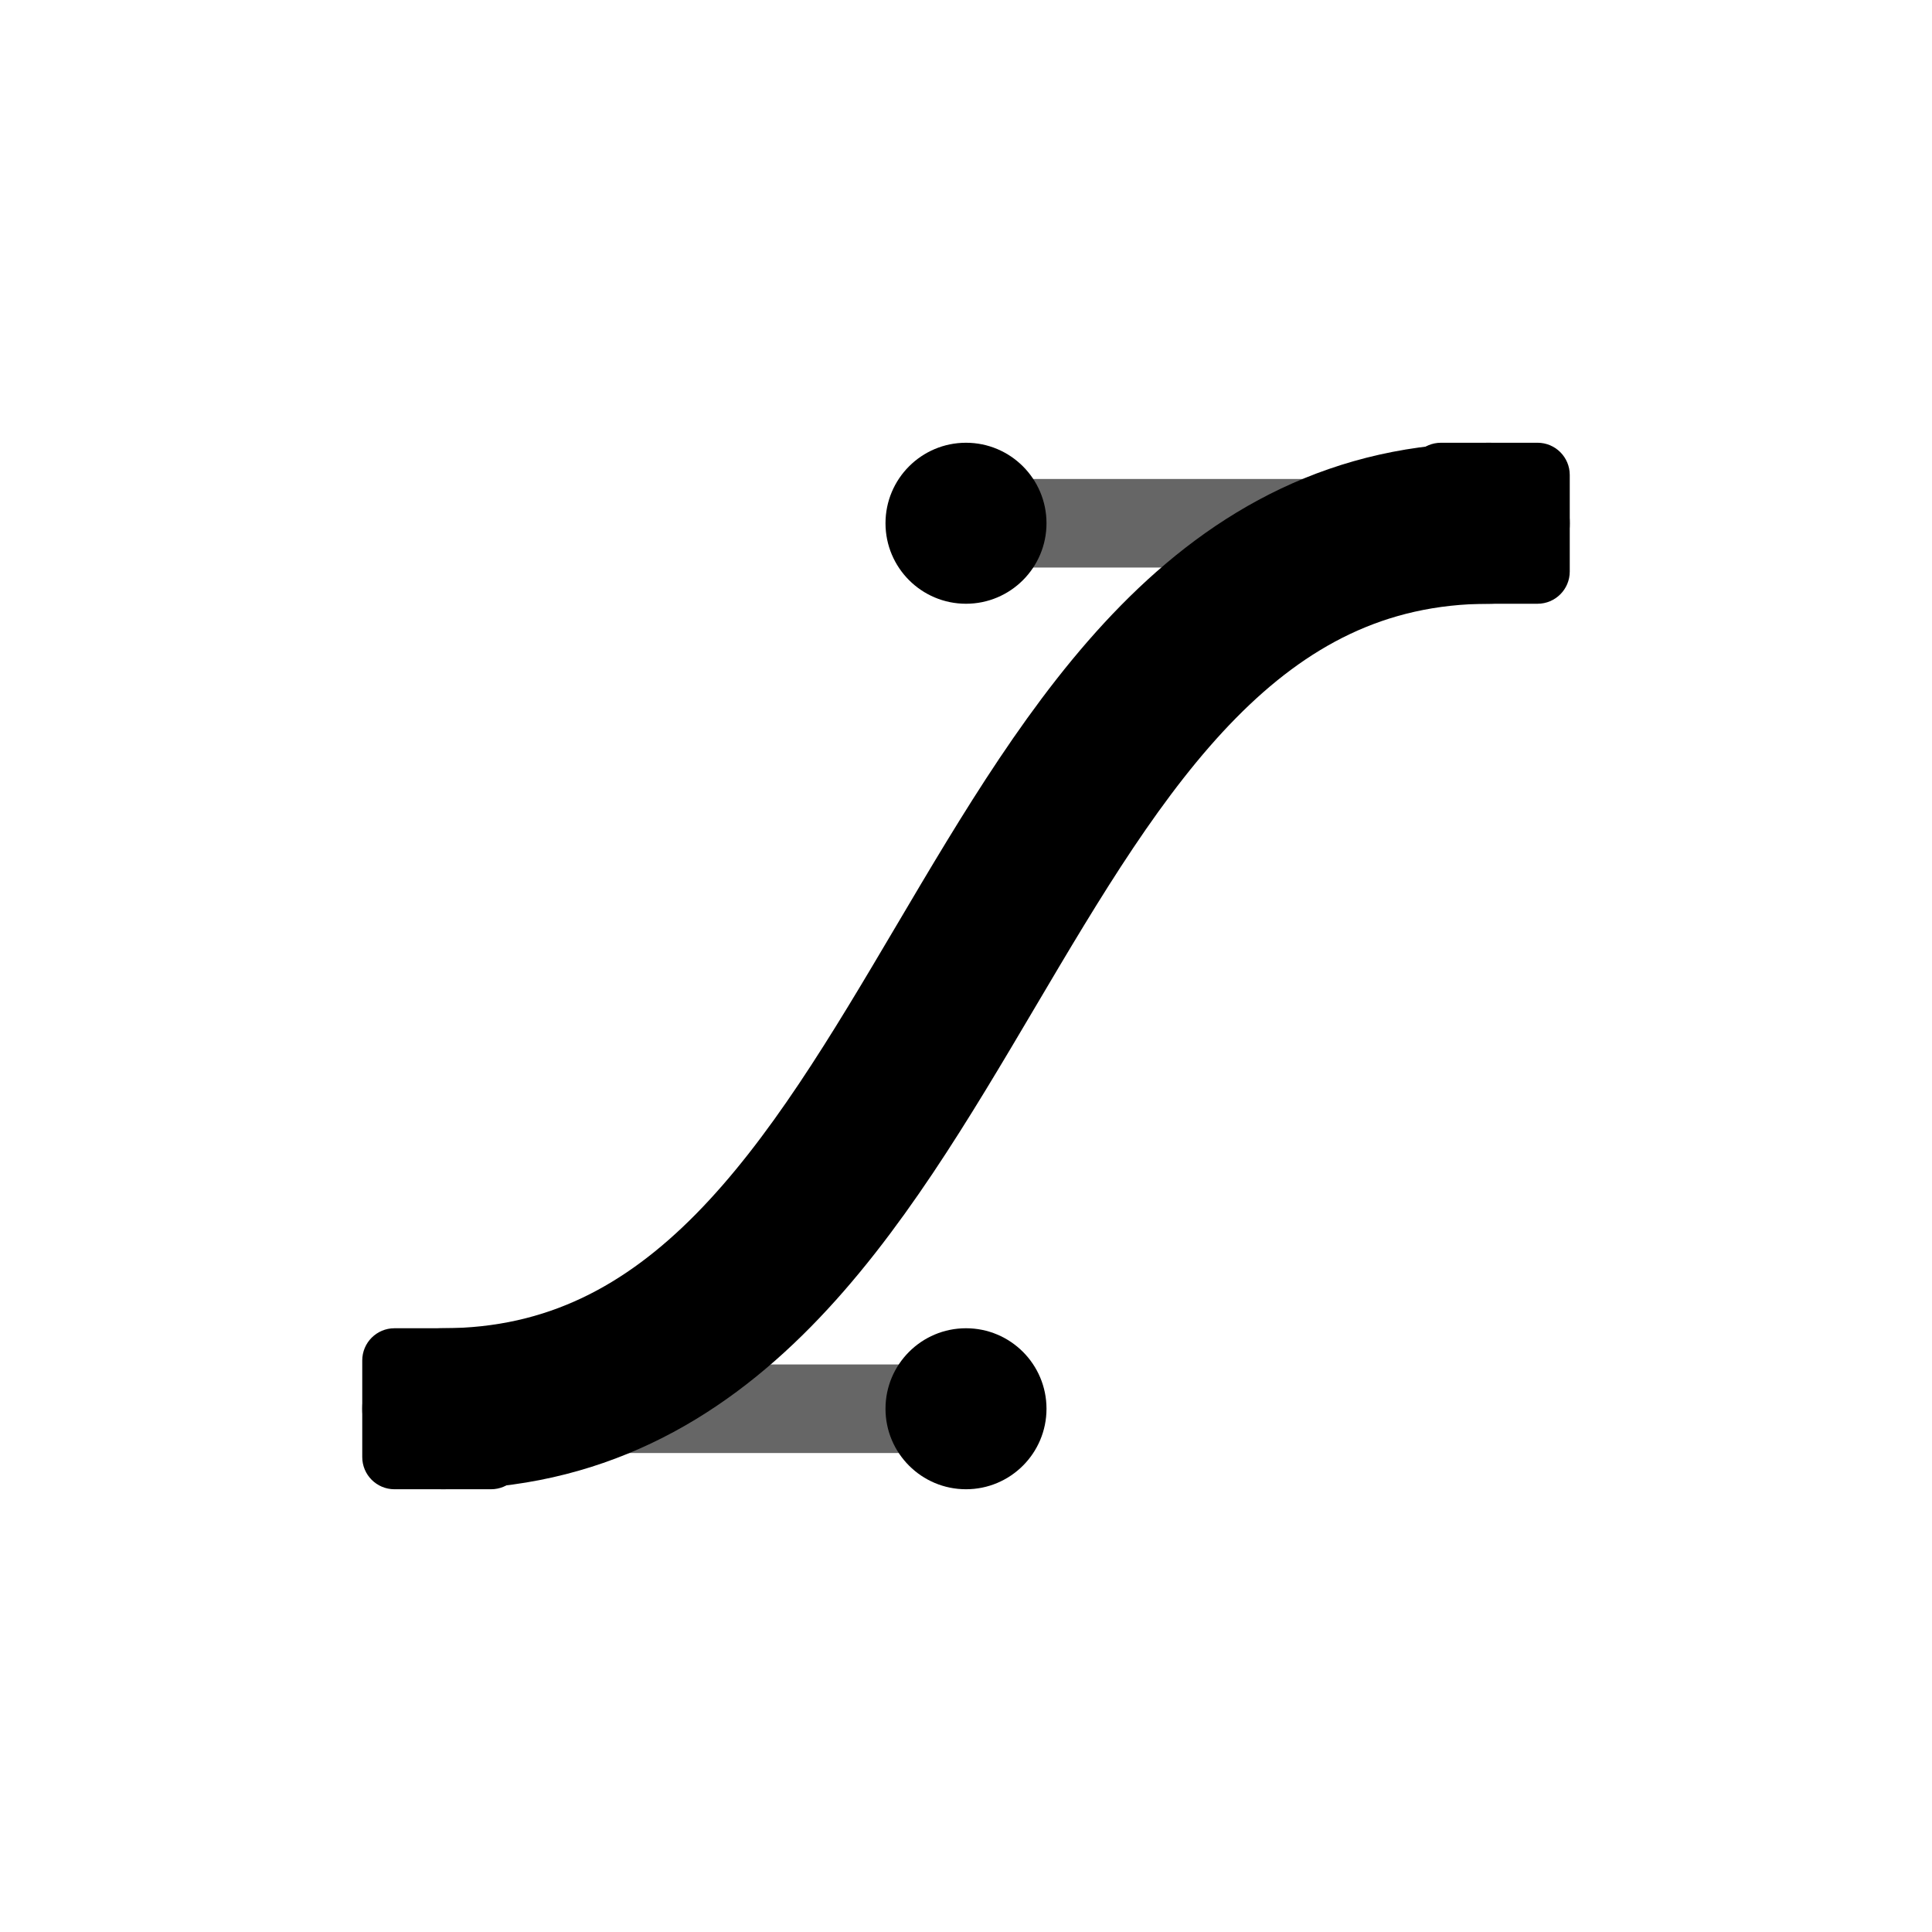
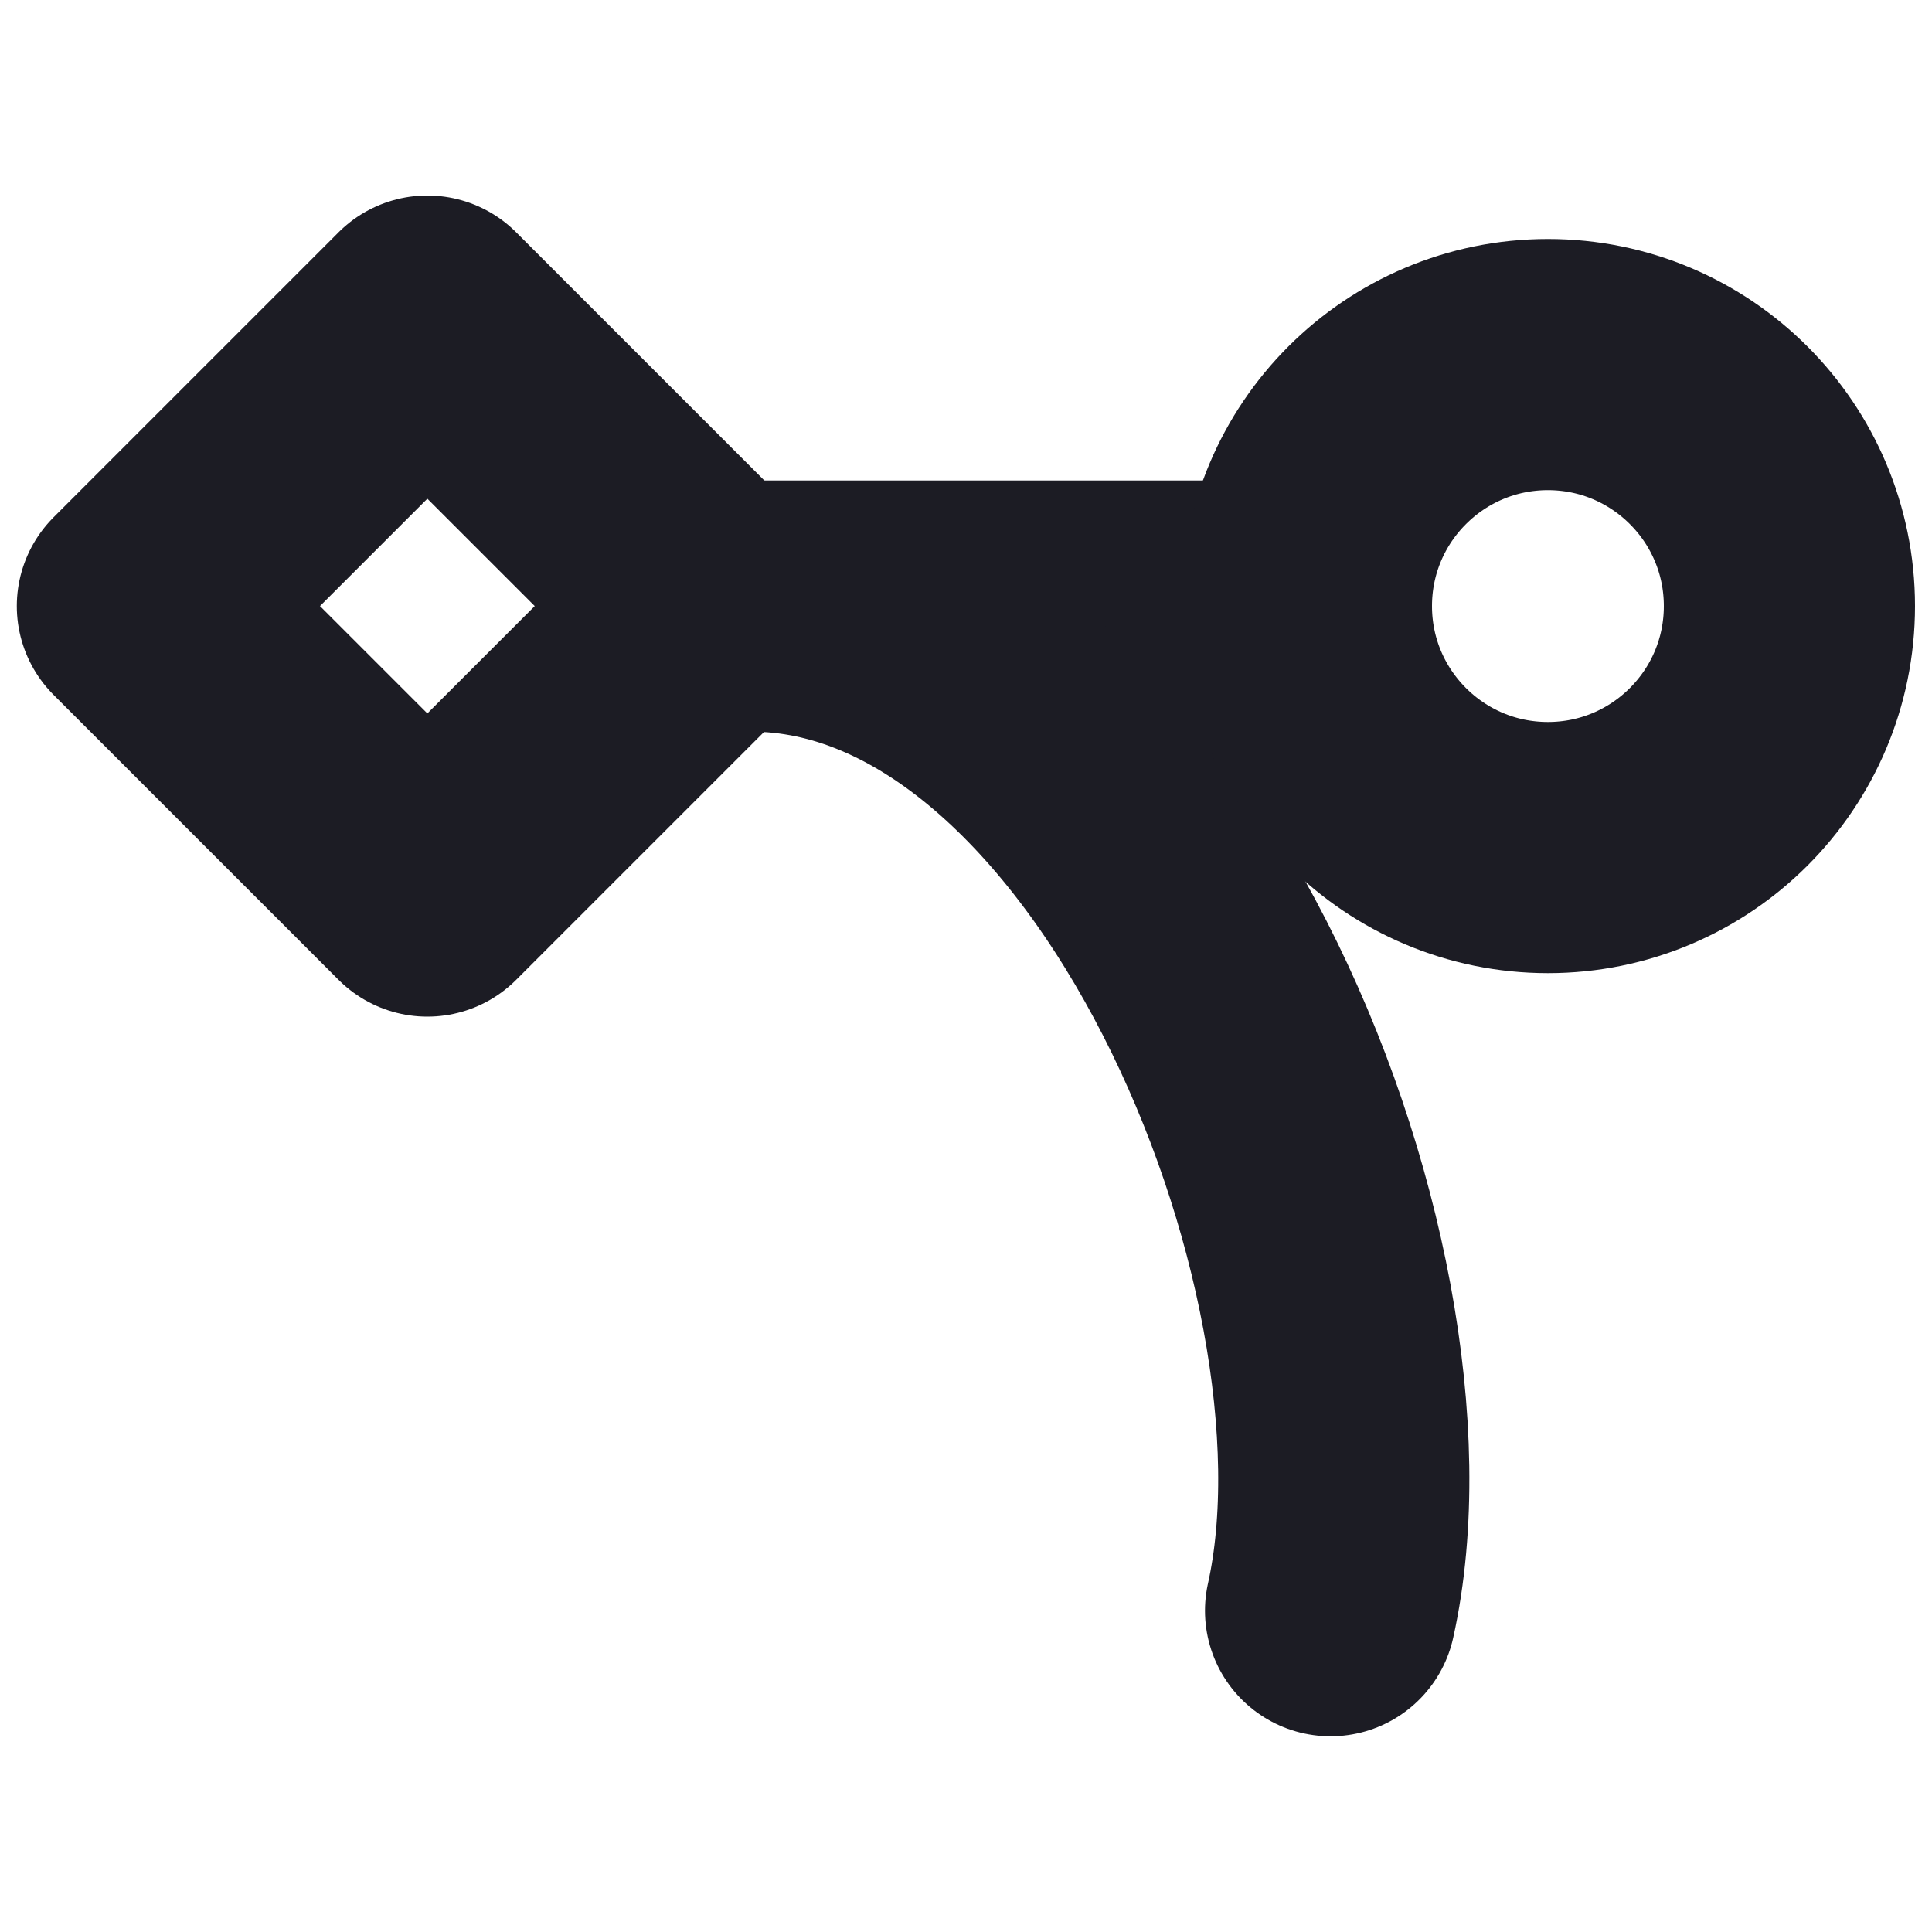
- <svg xmlns="http://www.w3.org/2000/svg" width="48" height="48" viewBox="0 0 48 48" fill="none" role="img" aria-label="Bezier">
-   <path d="M11 35 C24 35 24 13 37 13" stroke="currentColor" stroke-width="4" stroke-linecap="round" />
-   <g stroke="currentColor" stroke-width="2.2" stroke-linecap="round" opacity="0.6">
-     <path d="M11 35 L24 35" />
-     <path d="M37 13 L24 13" />
+ <svg xmlns="http://www.w3.org/2000/svg" width="100" height="100" viewBox="0 0 100 100" role="img" aria-label="Bezier">
+   <g transform="translate(-1.88 -2.63)">
+     <line x1="40.75" y1="34" x2="67.5" y2="34" stroke="#1c1c24" stroke-width="13" stroke-linecap="round" />
+     <path d="M40.75 34 C60.75 34 74.75 68 70.75 86" fill="none" stroke="#1c1c24" stroke-width="13" stroke-linecap="round" />
+     <path d="M24 19.25 L38.75 34 L24 48.75 L9.25 34 Z" fill="none" stroke="#1c1c24" stroke-width="13" stroke-linejoin="round" />
+     <circle cx="82" cy="34" r="12.5" fill="none" stroke="#1c1c24" stroke-width="13" />
  </g>
-   <circle cx="24" cy="35" r="2" fill="currentColor" />
-   <circle cx="24" cy="13" r="2" fill="currentColor" />
-   <rect x="9" y="33" width="4" height="4" rx="0.8" fill="currentColor" />
-   <rect x="35" y="11" width="4" height="4" rx="0.8" fill="currentColor" />
</svg>
